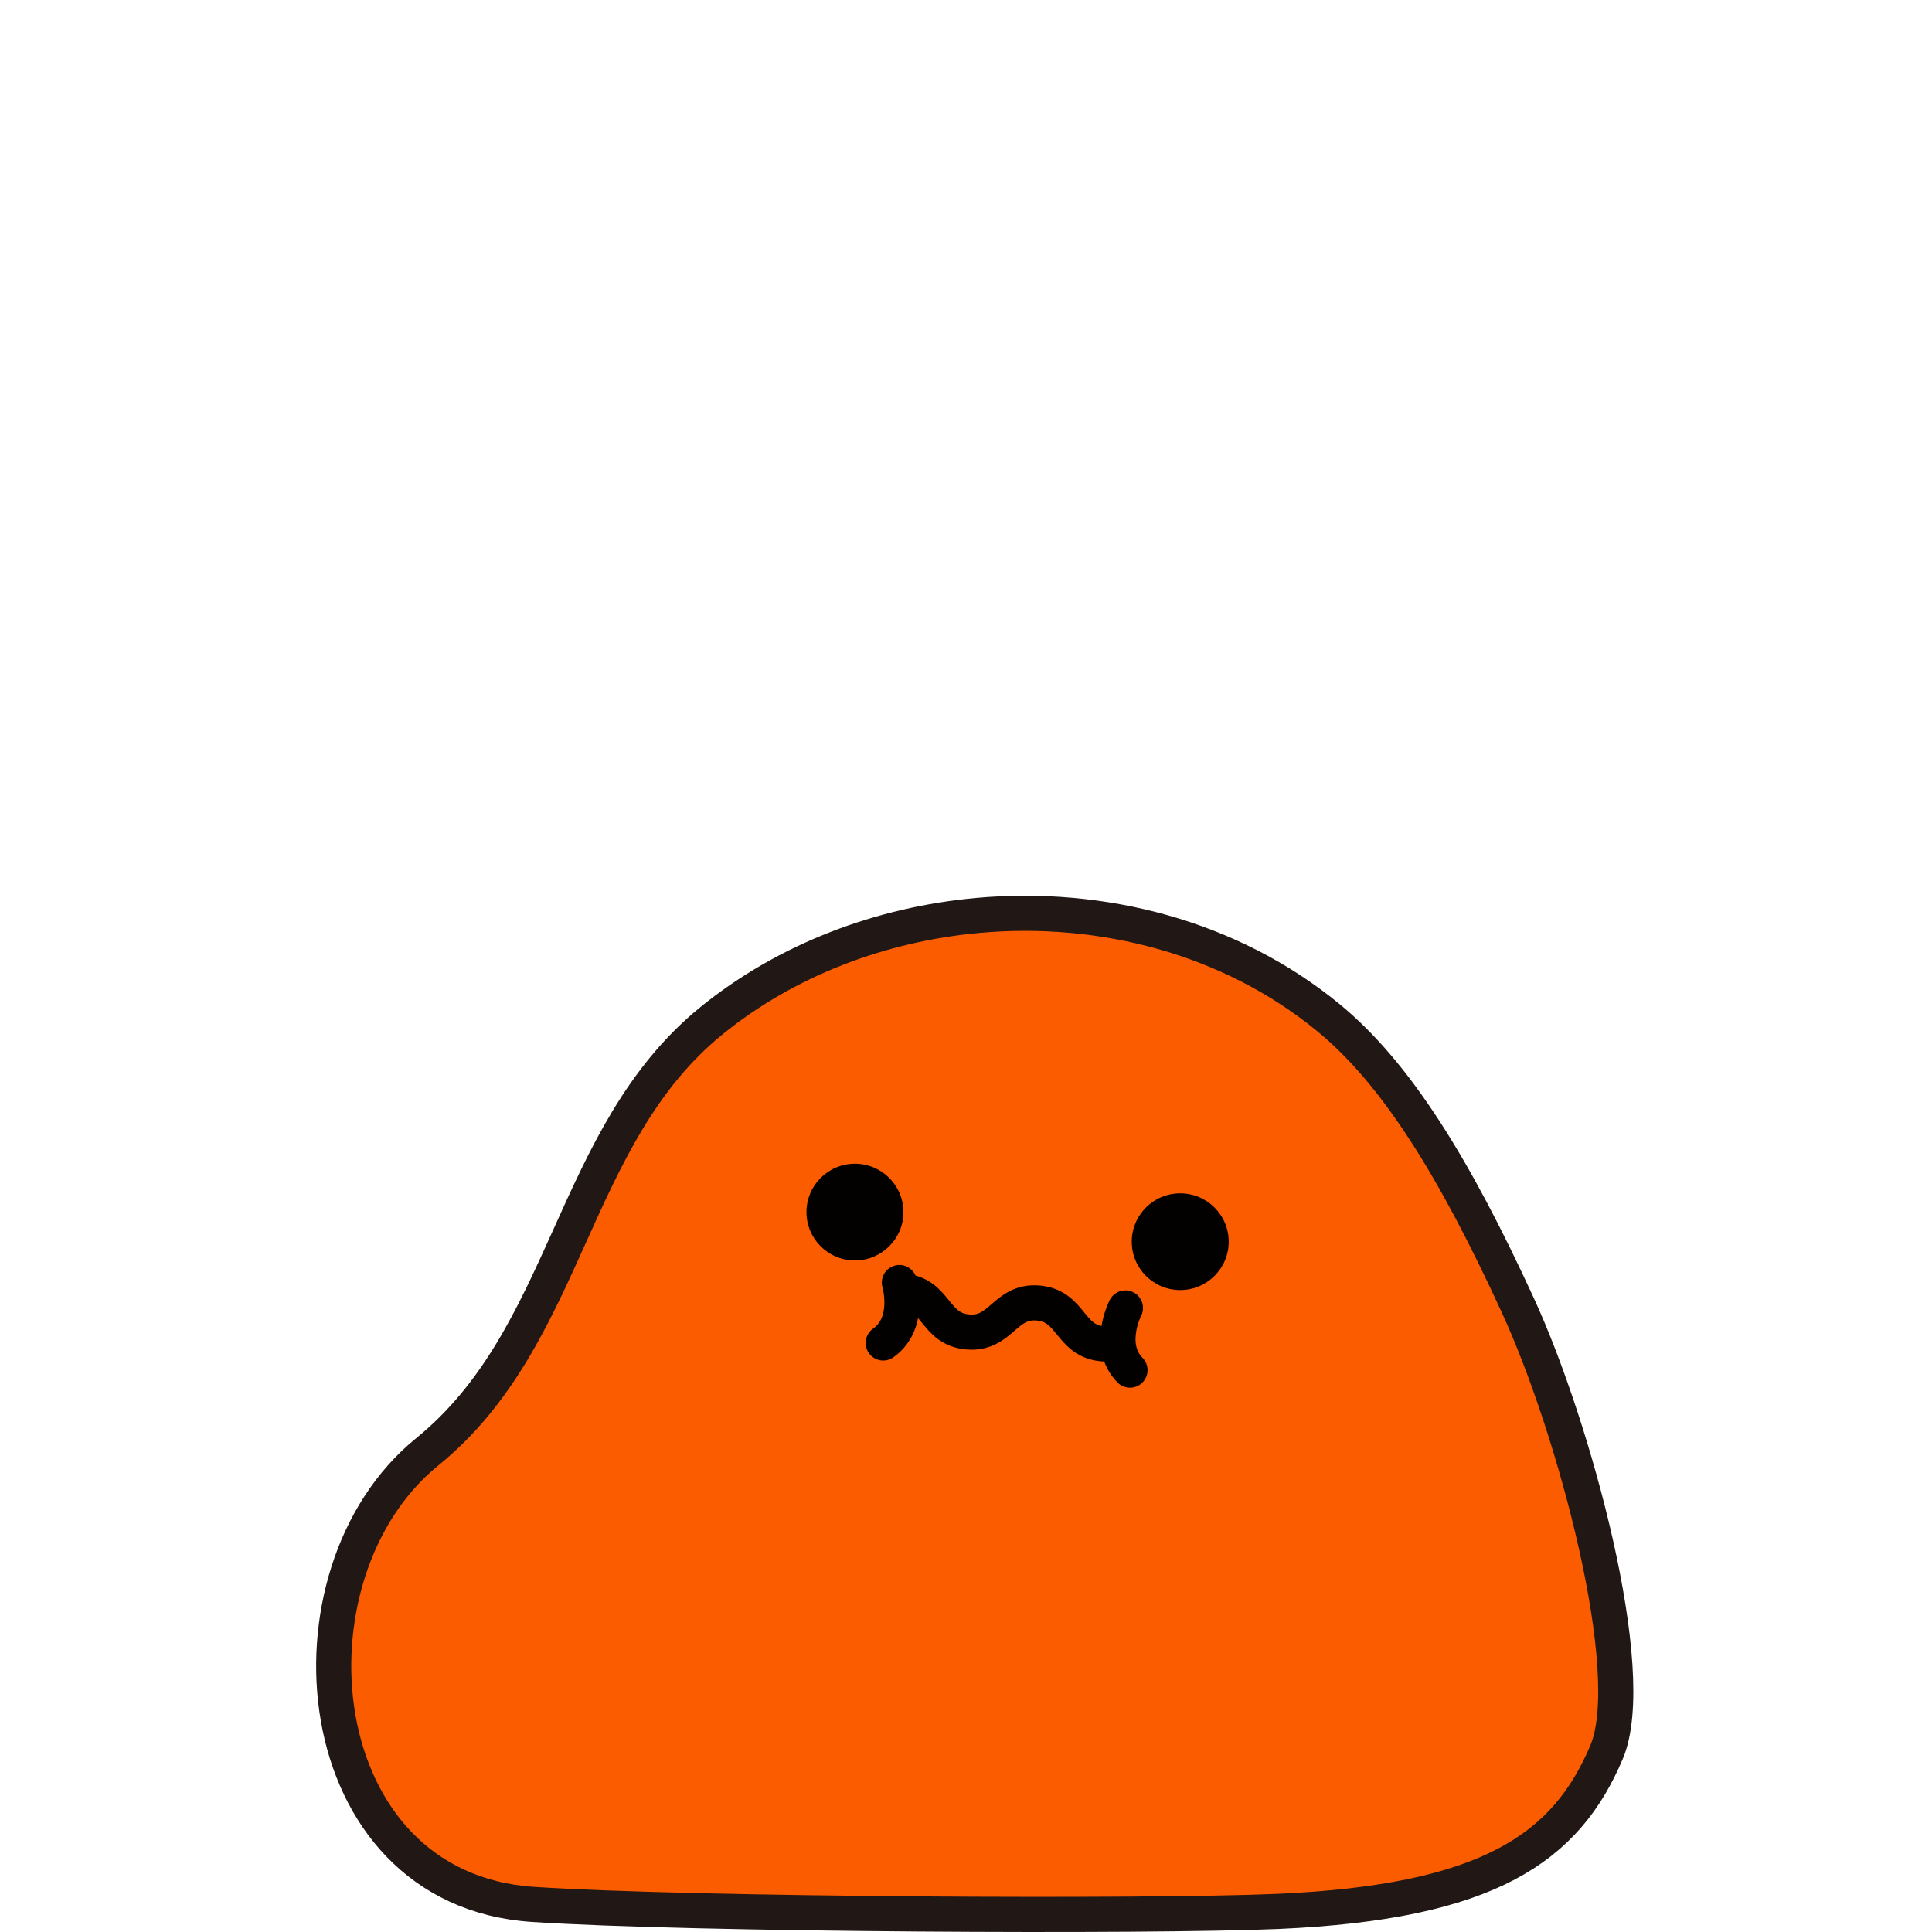
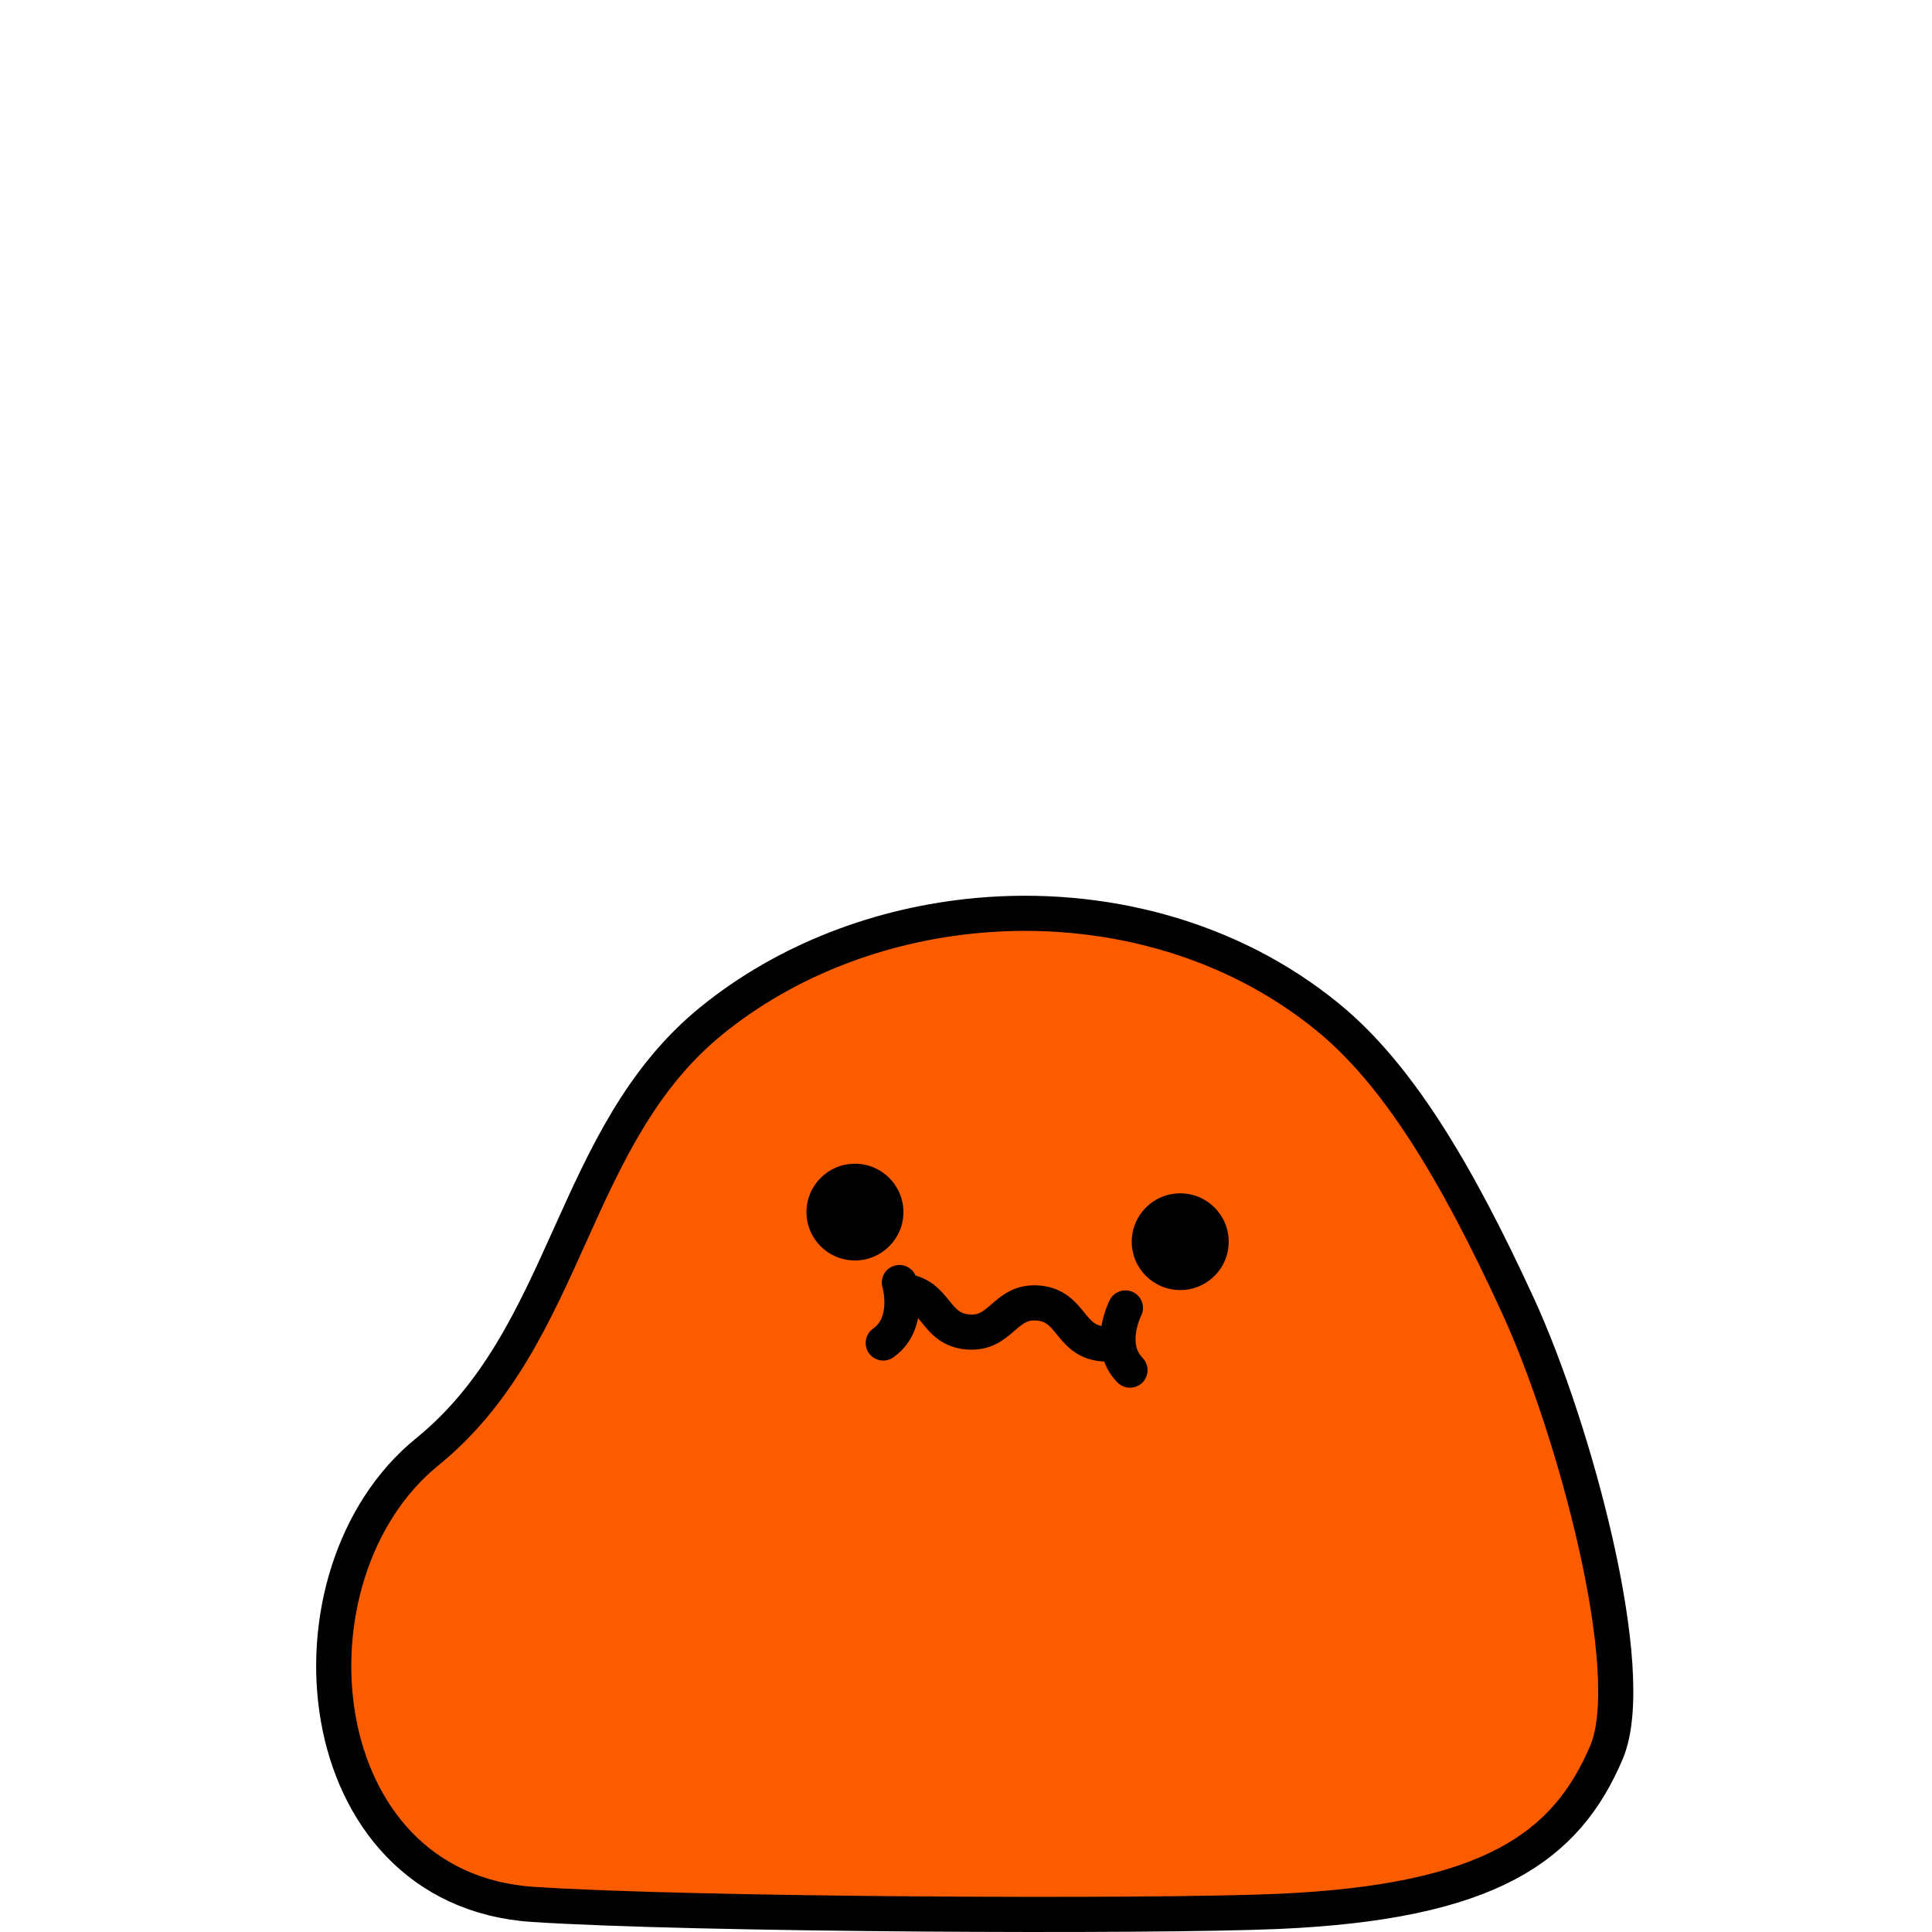
<svg xmlns="http://www.w3.org/2000/svg" width="110" height="110" fill="none" viewBox="0 0 110 110">
-   <path fill="#FC5C00" stroke="#211816" stroke-miterlimit="10" stroke-width="2" d="M55.667 52.122c-5.5.498-10.89 2.524-15.16 5.995-8.06 6.555-8.08 17.968-16.18 24.543-8.58 6.963-6.95 24.911 6.02 25.769 9.05.598 35.08.718 42.41.399 12.08-.529 16.42-3.662 18.71-9.059 1.94-4.57-1.86-18.516-5.04-25.43-3.61-7.861-6.94-13.248-10.82-16.421-5.58-4.57-12.89-6.435-19.94-5.796z" />
-   <path fill="#030000" d="M48.677 71.765c1.524 0 2.76-1.233 2.76-2.753s-1.236-2.754-2.76-2.754c-1.525 0-2.76 1.233-2.76 2.754 0 1.52 1.235 2.753 2.76 2.753zM67.197 73.451c1.524 0 2.76-1.233 2.76-2.753 0-1.521-1.236-2.754-2.76-2.754-1.525 0-2.76 1.233-2.76 2.754 0 1.52 1.235 2.753 2.76 2.753z" />
-   <path stroke="#030000" stroke-linecap="round" stroke-miterlimit="10" stroke-width="2" d="M51.427 73.511c1.92.17 1.74 2.155 3.67 2.325 1.92.17 2.1-1.816 4.02-1.646 1.92.17 1.75 2.154 3.67 2.324M64.077 74.469s-1.11 2.145.26 3.541M51.207 73.022s.69 2.305-.92 3.442" />
+   <path fill="#FC5C00" stroke="#000" stroke-miterlimit="10" stroke-width="2" d="M55.667 52.122c-5.5.498-10.89 2.524-15.16 5.995-8.06 6.555-8.08 17.968-16.18 24.543-8.58 6.963-6.95 24.911 6.02 25.769 9.05.598 35.08.718 42.41.399 12.08-.529 16.42-3.662 18.71-9.059 1.94-4.57-1.86-18.516-5.04-25.43-3.61-7.861-6.94-13.248-10.82-16.421-5.58-4.57-12.89-6.435-19.94-5.796z" />
+   <path fill="#000" d="M48.677 71.765c1.524 0 2.76-1.233 2.76-2.753s-1.236-2.754-2.76-2.754c-1.525 0-2.76 1.233-2.76 2.754 0 1.52 1.235 2.753 2.76 2.753zM67.197 73.451c1.524 0 2.76-1.233 2.76-2.753 0-1.521-1.236-2.754-2.76-2.754-1.525 0-2.76 1.233-2.76 2.754 0 1.52 1.235 2.753 2.76 2.753z" />
+   <path stroke="#000" stroke-linecap="round" stroke-miterlimit="10" stroke-width="2" d="M51.427 73.511c1.92.17 1.74 2.155 3.67 2.325 1.92.17 2.1-1.816 4.02-1.646 1.92.17 1.75 2.154 3.67 2.324M64.077 74.469s-1.11 2.145.26 3.541M51.207 73.022s.69 2.305-.92 3.442" />
</svg>
